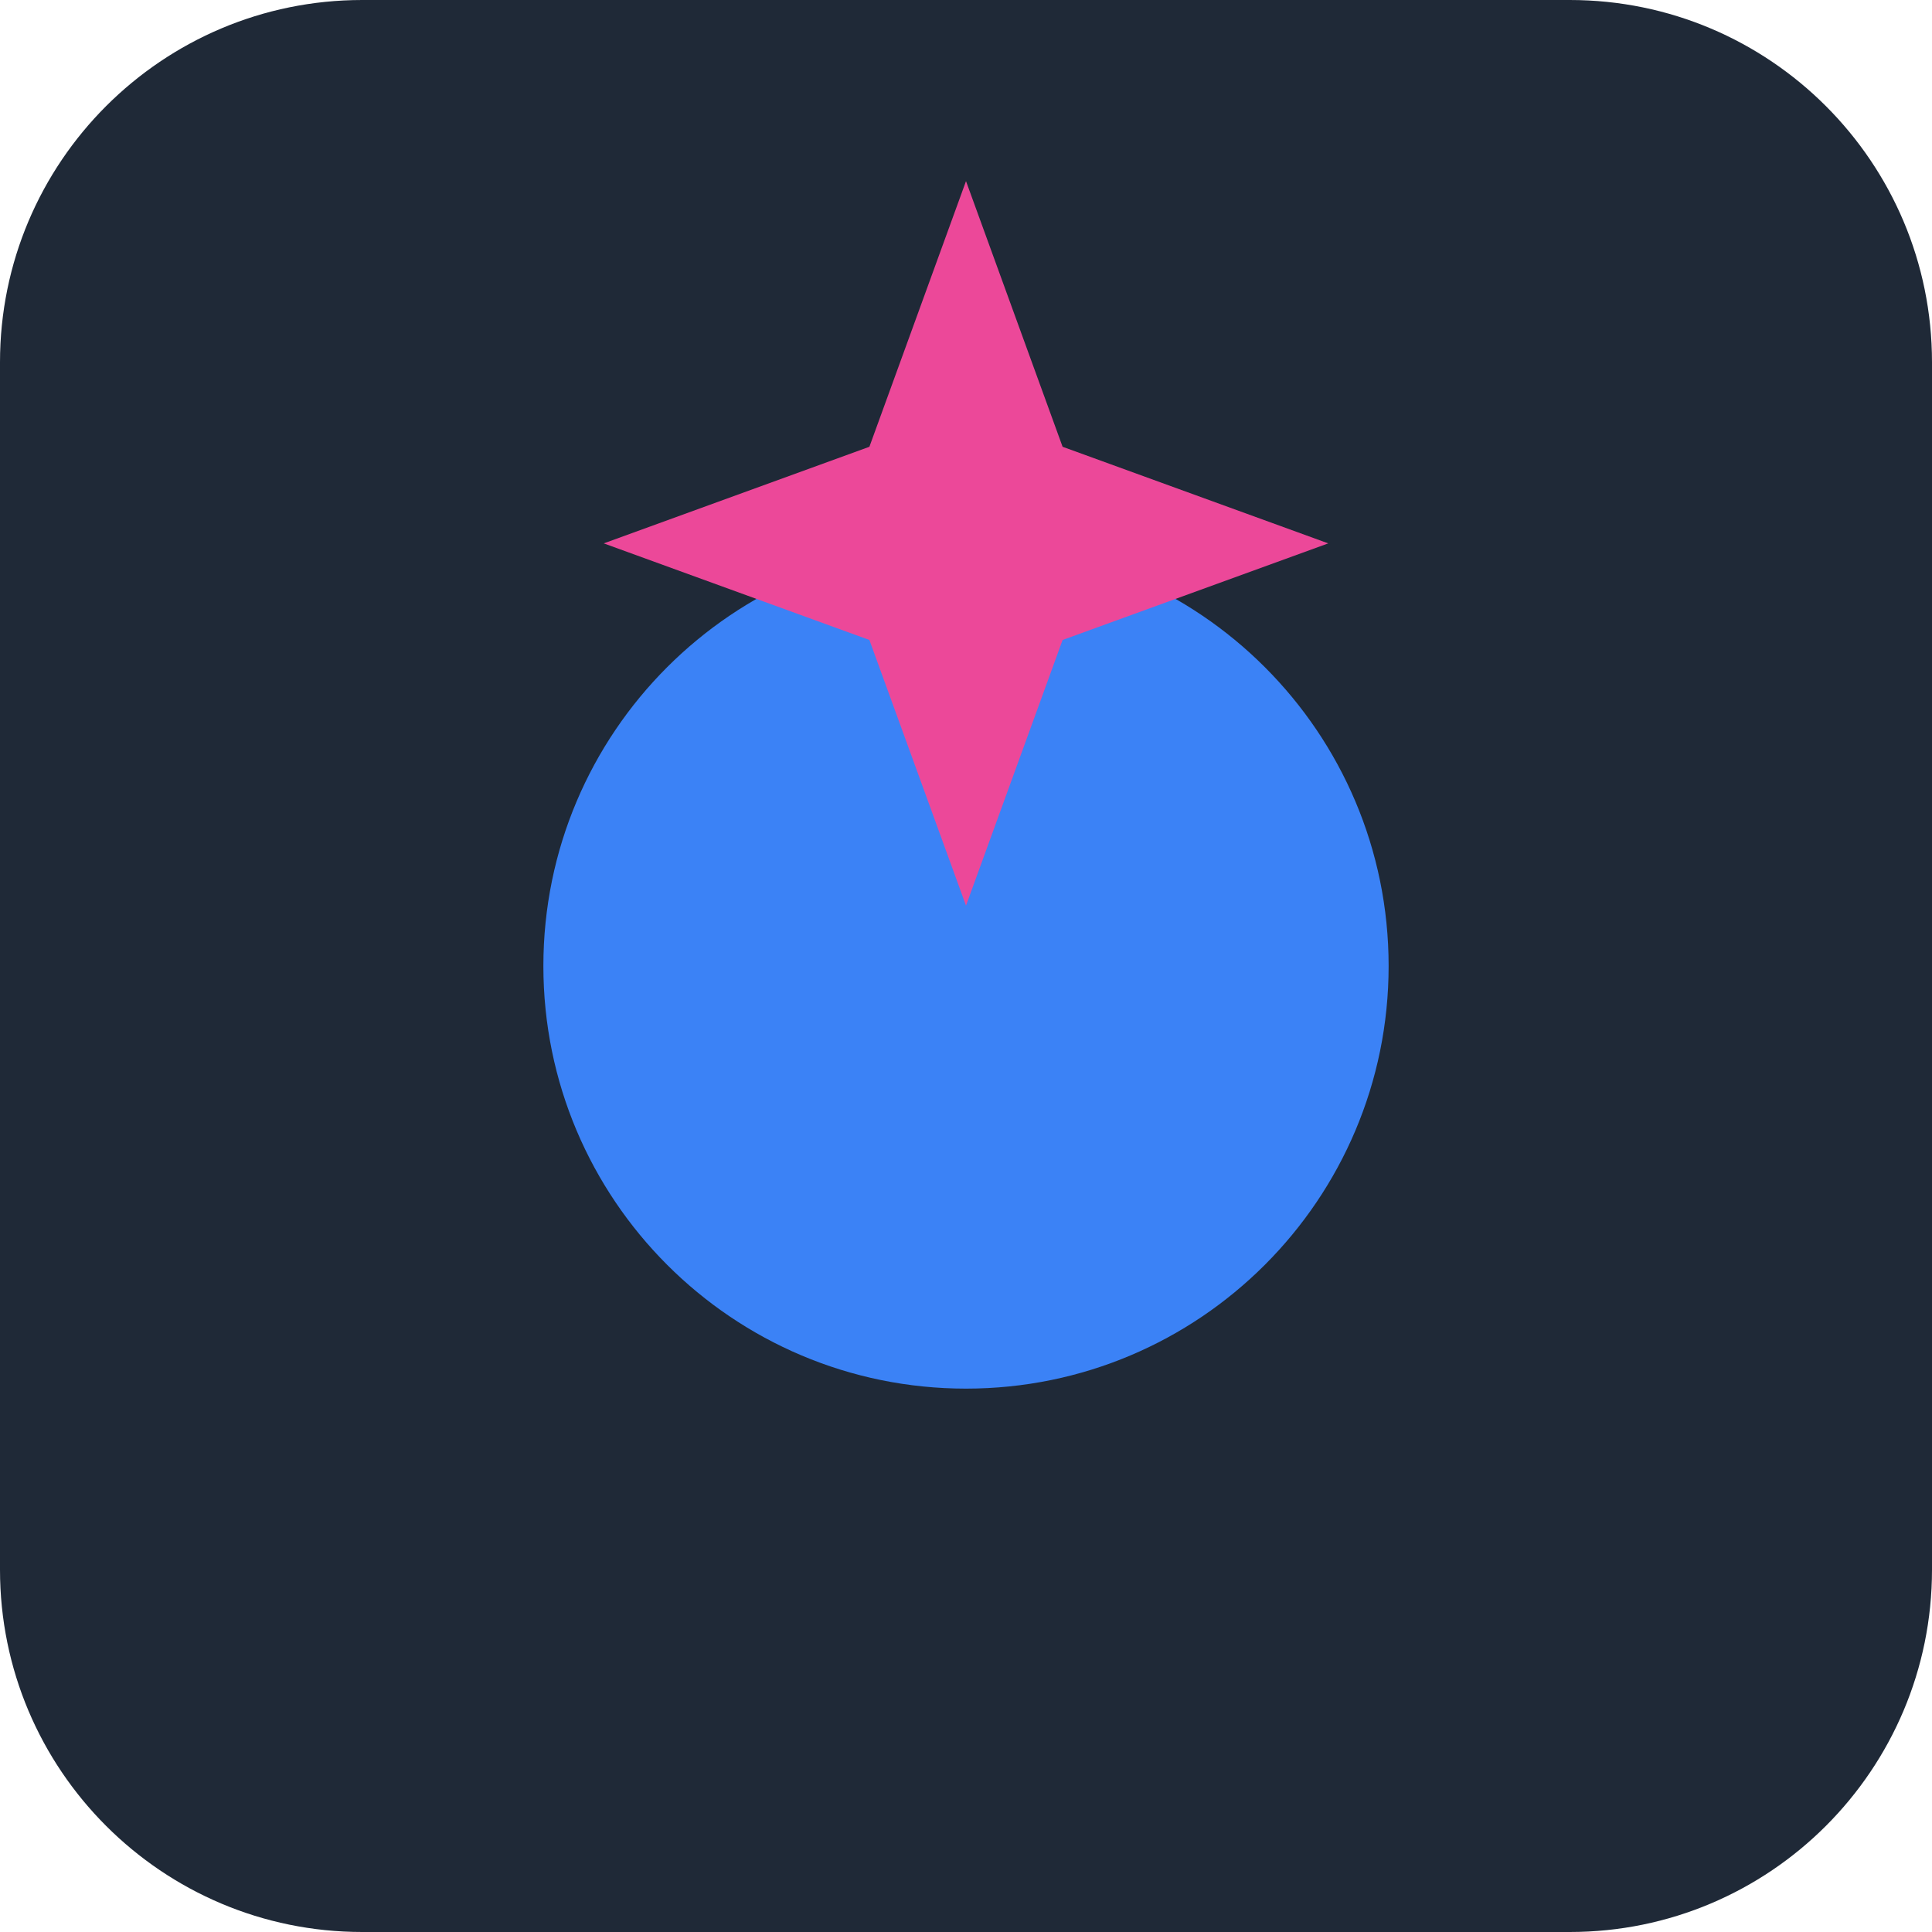
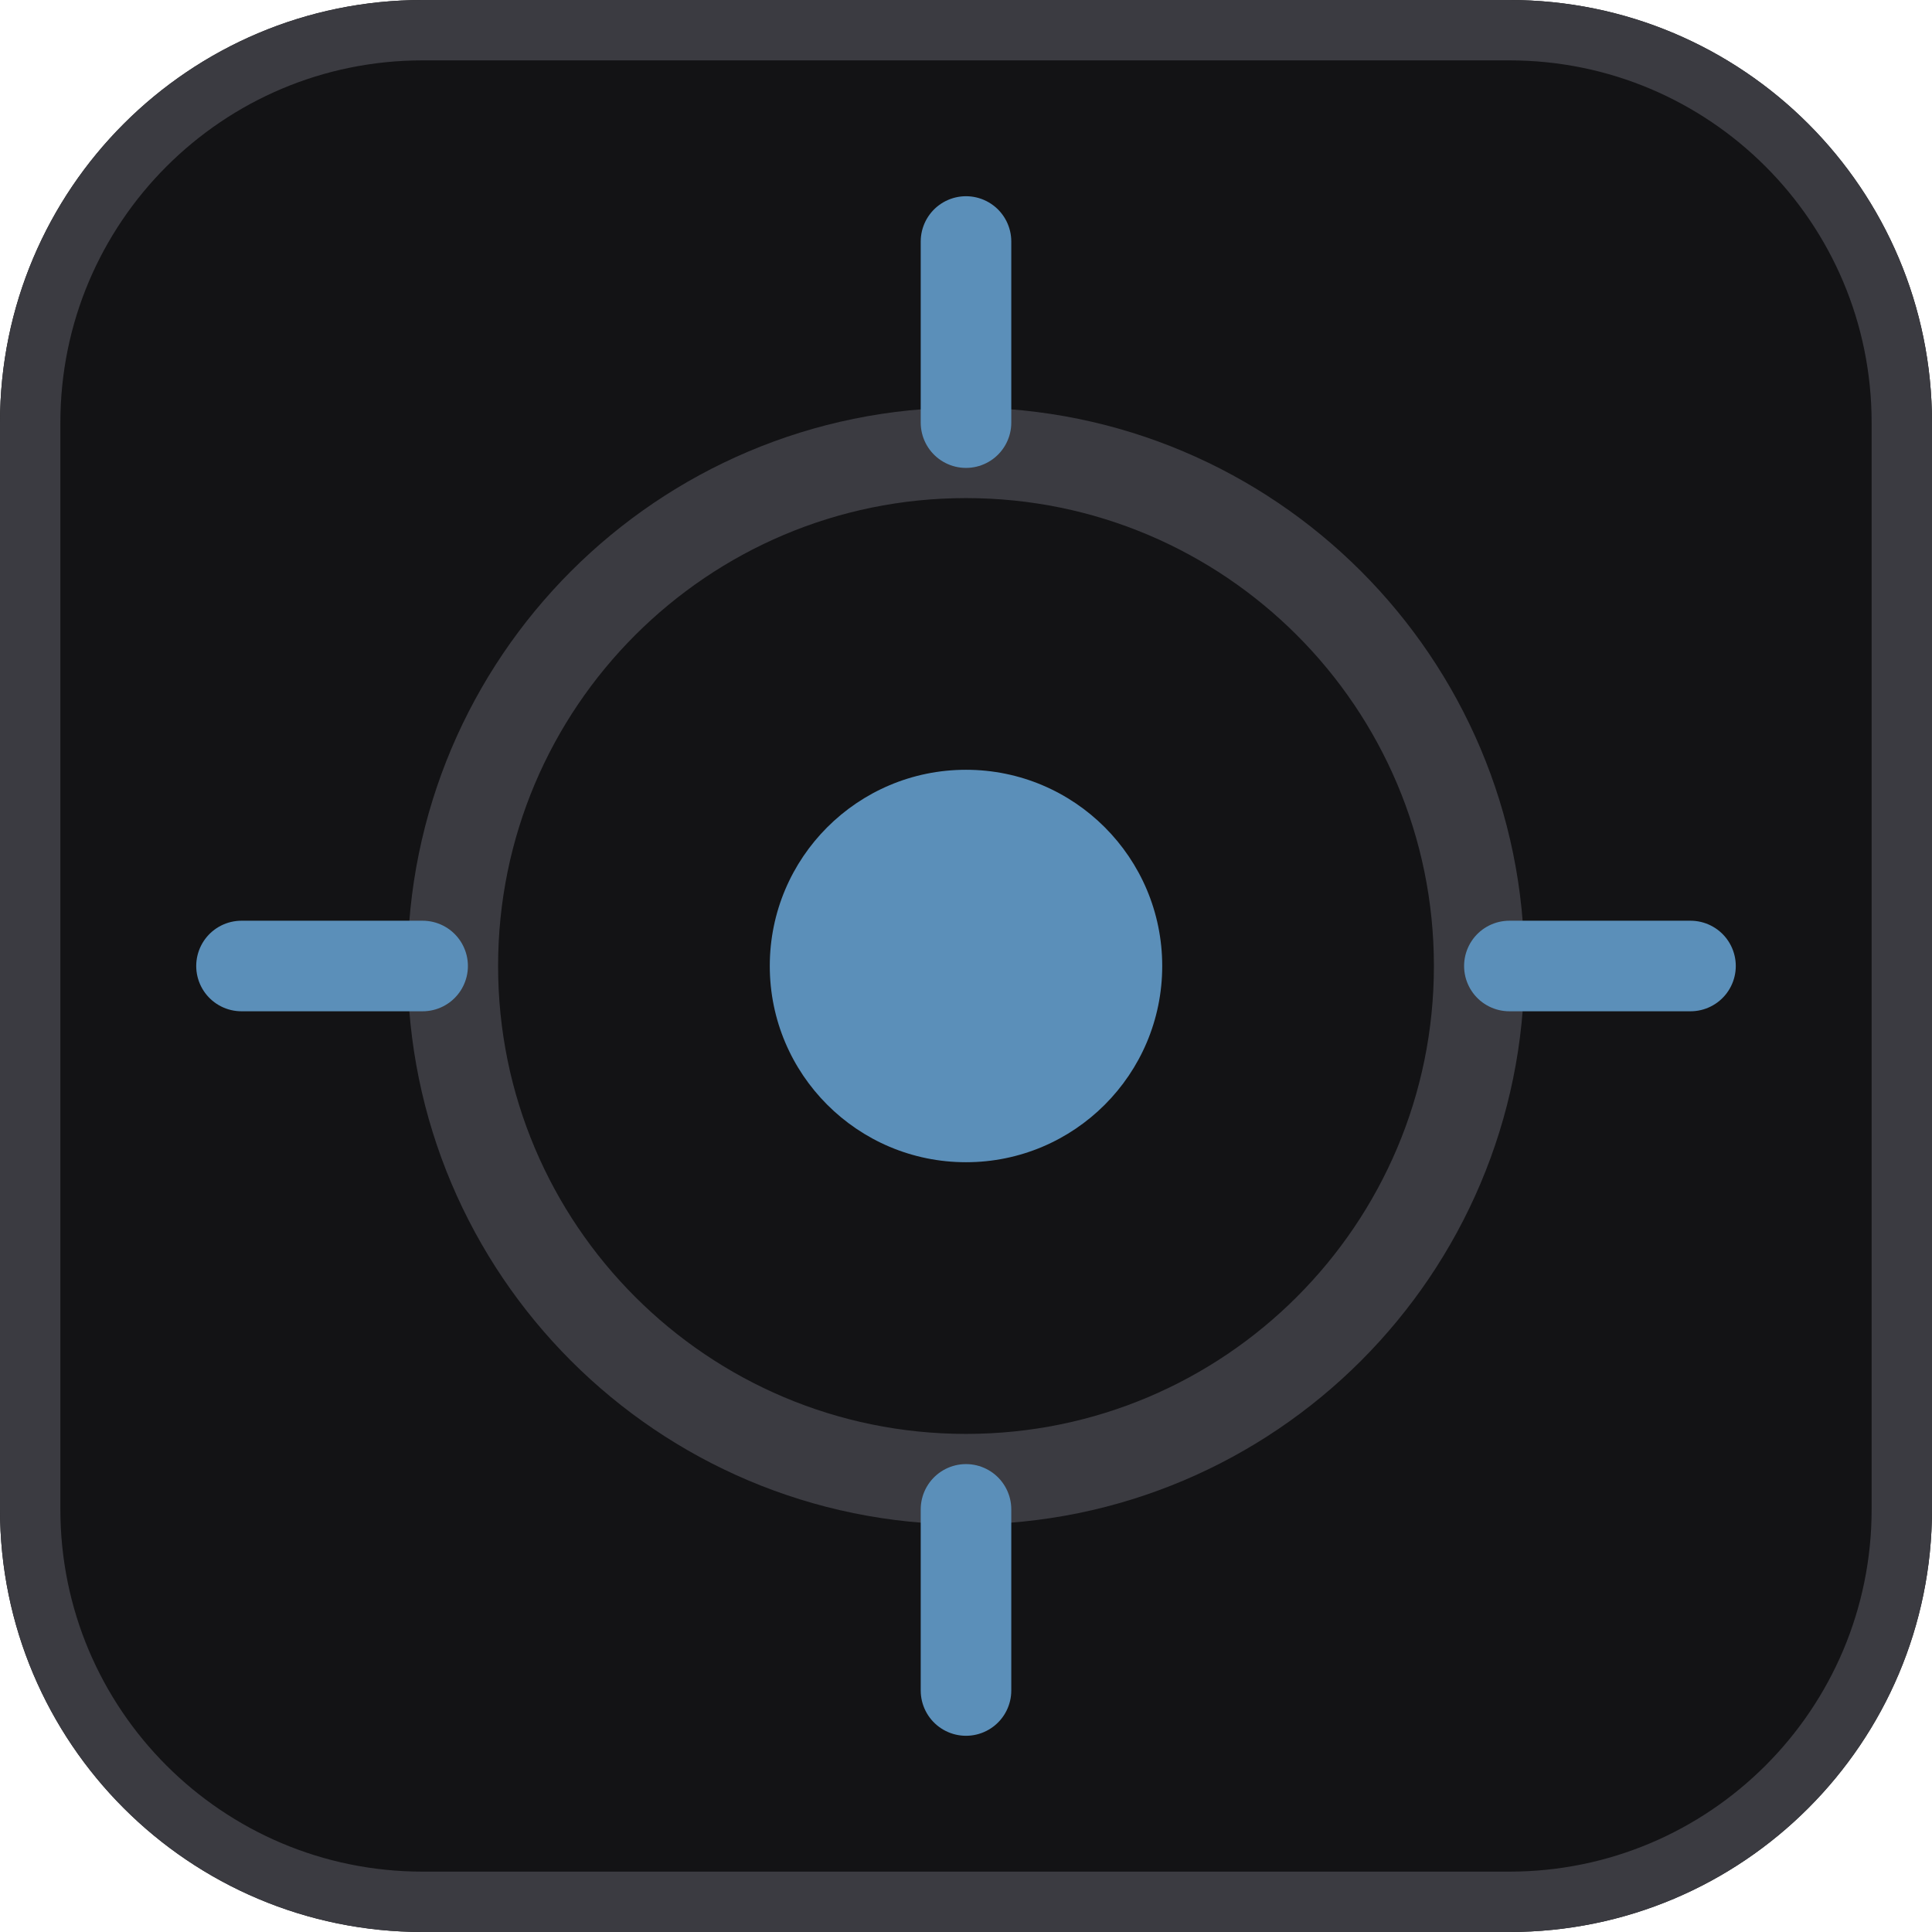
<svg xmlns="http://www.w3.org/2000/svg" viewBox="0 0 32 32">
-   <rect width="32" height="32" rx="6" fill="#1f2937" />
-   <circle cx="16" cy="16" r="7" fill="#3b82f6" />
-   <path d="M16 3l1.6 4.4L22 9l-4.4 1.6L16 15l-1.6-4.4L10 9l4.4-1.6z" fill="#ec4899" />
+   <rect width="32" height="32" rx="7" fill="#131315" />
+   <rect x="0.5" y="0.5" width="31" height="31" rx="6.5" fill="none" stroke="#3b3b41" />
+   <circle cx="16" cy="16" r="8.5" fill="none" stroke="#3b3b41" stroke-width="1.5" />
+   <circle cx="16" cy="16" r="3.25" fill="#5b8fb9" />
+   <path d="M16 4v3M16 25v3M4 16h3M25 16h3" stroke="#5b8fb9" stroke-width="1.5" stroke-linecap="round" />
</svg>
